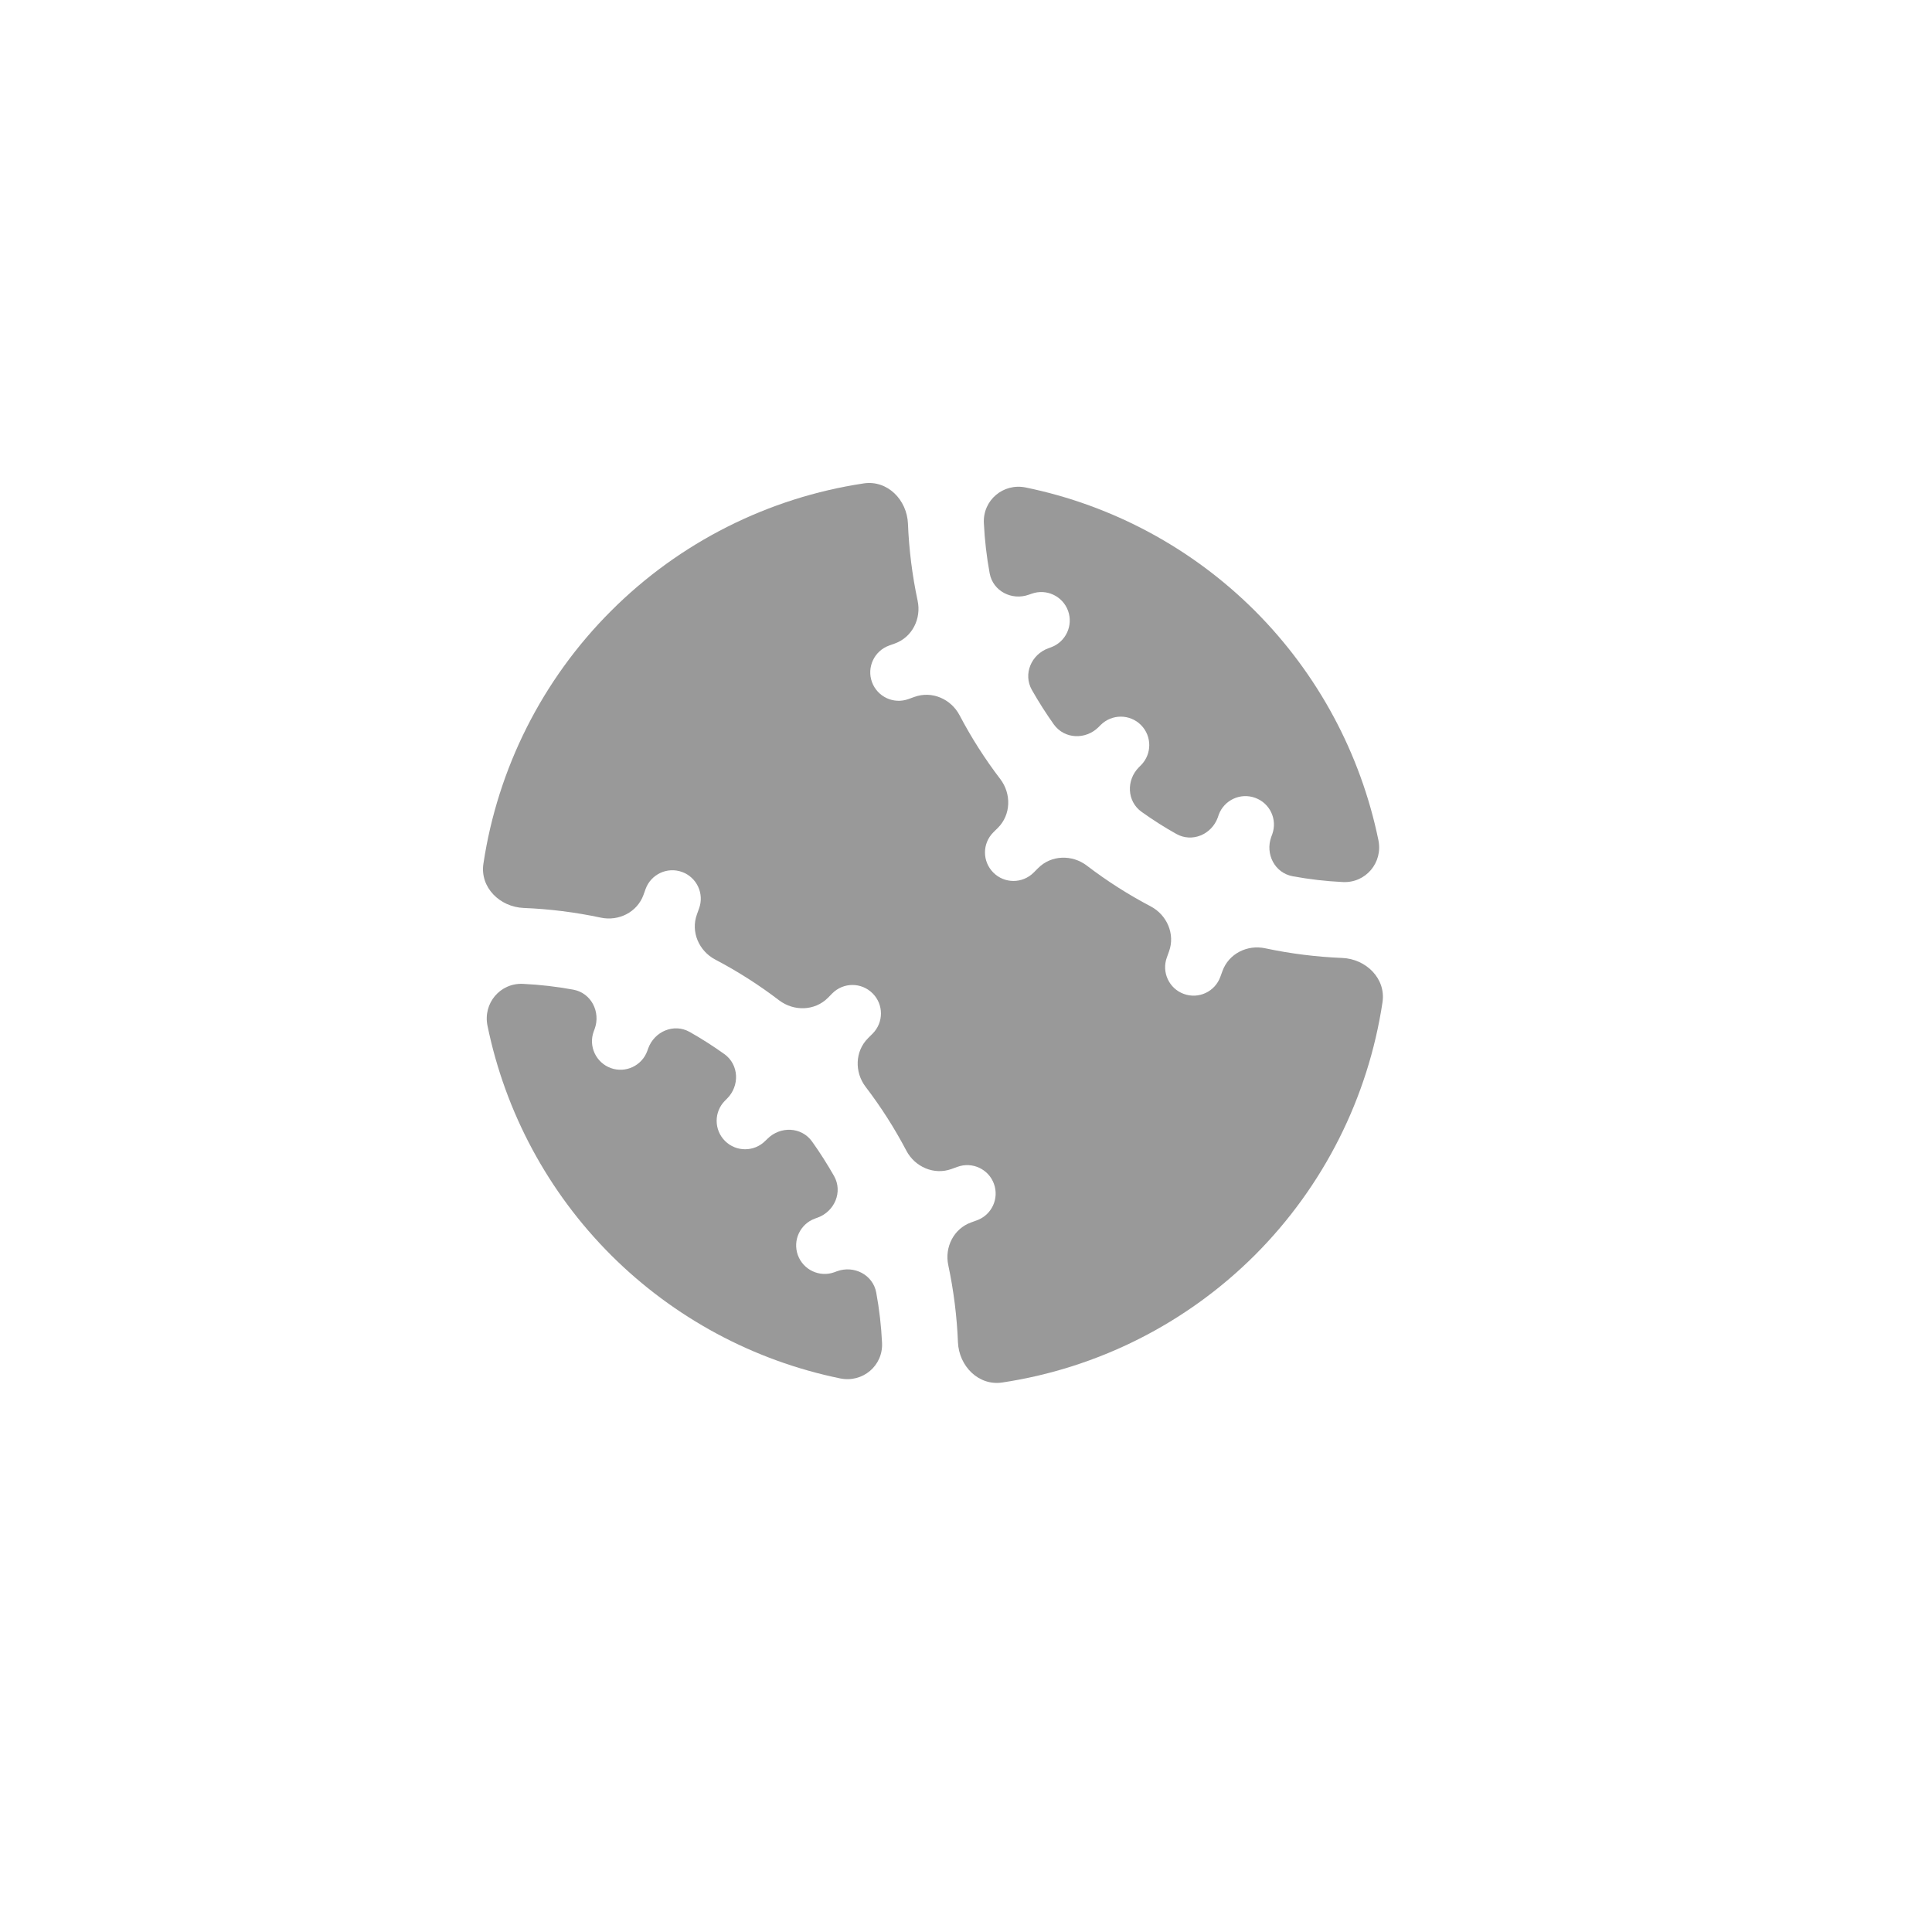
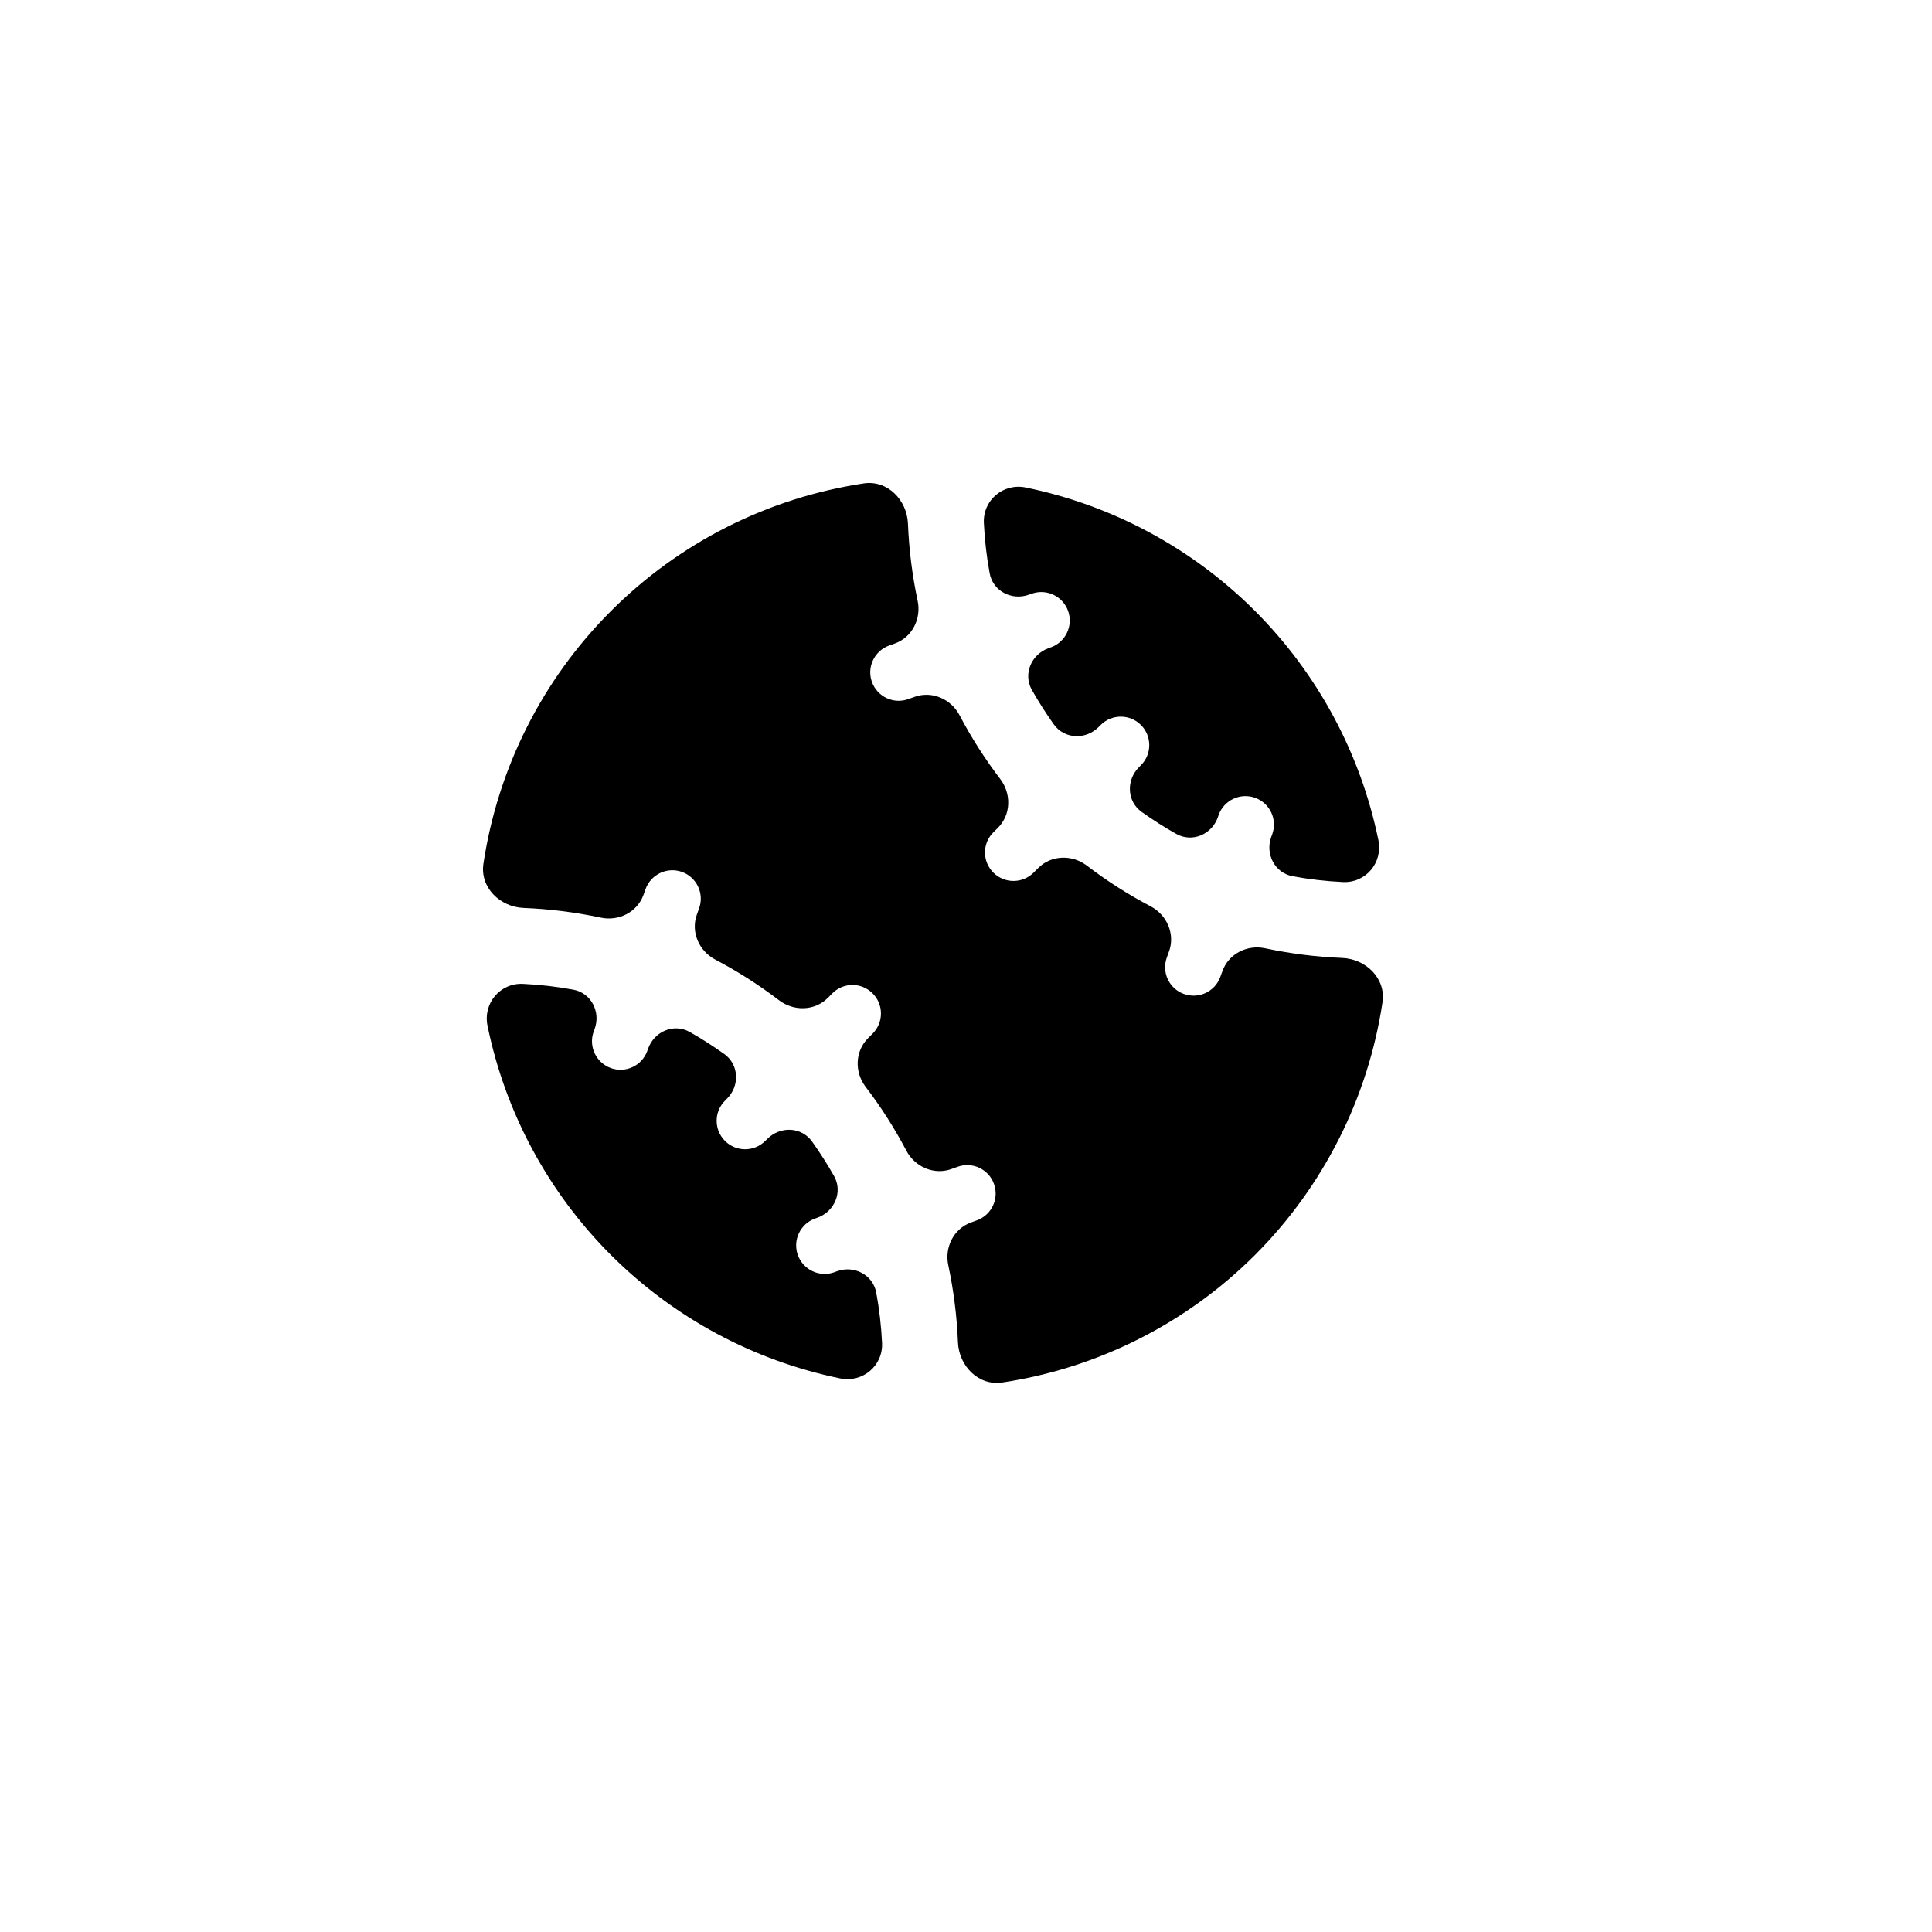
<svg xmlns="http://www.w3.org/2000/svg" width="24" height="24" viewBox="0 0 24 24" fill="none">
-   <path d="M6.499 12.222C6.214 12.207 5.998 12.463 6.056 12.743C6.277 13.818 6.808 14.809 7.589 15.59C8.371 16.371 9.361 16.902 10.436 17.123C10.716 17.181 10.972 16.965 10.957 16.68C10.947 16.471 10.923 16.263 10.885 16.057C10.844 15.835 10.609 15.715 10.397 15.792L10.365 15.804C10.181 15.871 9.978 15.775 9.911 15.591C9.845 15.407 9.94 15.205 10.123 15.138L10.156 15.126C10.368 15.049 10.472 14.806 10.361 14.609C10.277 14.462 10.186 14.318 10.088 14.181C9.956 13.996 9.692 13.987 9.532 14.148L9.506 14.173C9.368 14.311 9.144 14.311 9.006 14.173C8.868 14.035 8.868 13.811 9.006 13.673L9.031 13.648C9.191 13.489 9.181 13.225 8.998 13.094C8.859 12.995 8.716 12.903 8.567 12.819C8.371 12.709 8.129 12.812 8.052 13.024L8.041 13.055C7.974 13.239 7.772 13.334 7.588 13.268C7.404 13.201 7.308 12.998 7.375 12.814L7.387 12.782C7.464 12.57 7.344 12.335 7.122 12.294C6.916 12.256 6.708 12.232 6.499 12.222Z" fill="currentColor" fill-opacity="0.4" />
-   <path d="M12.743 6.056C12.463 5.998 12.207 6.214 12.222 6.499C12.232 6.708 12.256 6.916 12.294 7.122C12.335 7.344 12.57 7.464 12.782 7.387L12.814 7.376C12.998 7.309 13.201 7.404 13.268 7.588C13.334 7.772 13.239 7.974 13.056 8.041L13.023 8.053C12.811 8.13 12.707 8.373 12.818 8.57C12.902 8.718 12.993 8.861 13.091 8.999C13.223 9.183 13.487 9.192 13.647 9.032L13.673 9.006C13.811 8.868 14.035 8.868 14.173 9.006C14.311 9.144 14.311 9.368 14.173 9.506L14.148 9.531C13.989 9.691 13.998 9.954 14.181 10.085C14.32 10.184 14.463 10.276 14.612 10.359C14.809 10.47 15.051 10.367 15.128 10.155L15.139 10.122C15.206 9.939 15.409 9.844 15.592 9.911C15.776 9.977 15.871 10.18 15.804 10.364L15.792 10.396C15.715 10.609 15.835 10.844 16.058 10.885C16.263 10.923 16.471 10.947 16.68 10.957C16.965 10.972 17.181 10.716 17.123 10.436C16.902 9.362 16.371 8.371 15.59 7.589C14.808 6.808 13.818 6.277 12.743 6.056Z" fill="currentColor" fill-opacity="0.4" />
-   <path d="M15.717 11.78C15.494 11.732 15.264 11.847 15.186 12.062L15.159 12.136C15.092 12.319 14.89 12.414 14.706 12.347C14.523 12.281 14.428 12.078 14.495 11.894L14.522 11.819C14.6 11.604 14.497 11.366 14.294 11.259C14.016 11.113 13.751 10.944 13.501 10.753C13.319 10.614 13.059 10.62 12.897 10.783L12.84 10.84C12.701 10.978 12.478 10.978 12.34 10.84C12.201 10.701 12.201 10.478 12.34 10.339L12.397 10.283C12.559 10.12 12.565 9.861 12.426 9.678C12.235 9.428 12.066 9.163 11.92 8.885C11.813 8.682 11.576 8.579 11.36 8.657L11.285 8.684C11.101 8.751 10.899 8.656 10.832 8.473C10.765 8.29 10.86 8.087 11.043 8.02L11.118 7.993C11.332 7.915 11.447 7.685 11.399 7.462C11.332 7.147 11.292 6.828 11.279 6.506C11.267 6.209 11.024 5.961 10.73 6.005C9.545 6.183 8.443 6.736 7.59 7.59C6.736 8.443 6.183 9.545 6.005 10.73C5.961 11.024 6.209 11.267 6.506 11.279C6.828 11.292 7.147 11.332 7.462 11.399C7.685 11.447 7.915 11.332 7.993 11.118L8.02 11.043C8.087 10.86 8.29 10.765 8.473 10.832C8.656 10.899 8.751 11.101 8.684 11.285L8.657 11.36C8.579 11.576 8.682 11.813 8.885 11.92C9.163 12.066 9.428 12.235 9.678 12.426C9.861 12.565 10.12 12.559 10.283 12.397L10.339 12.34C10.478 12.201 10.701 12.201 10.84 12.34C10.978 12.478 10.978 12.701 10.84 12.84L10.783 12.897C10.62 13.059 10.614 13.319 10.753 13.501C10.944 13.751 11.113 14.016 11.259 14.294C11.366 14.497 11.604 14.6 11.819 14.522L11.894 14.495C12.078 14.428 12.281 14.523 12.347 14.706C12.414 14.89 12.319 15.092 12.136 15.159L12.062 15.186C11.847 15.264 11.732 15.494 11.78 15.717C11.847 16.032 11.887 16.352 11.9 16.673C11.912 16.97 12.156 17.218 12.45 17.174C13.634 16.996 14.736 16.443 15.59 15.59C16.443 14.736 16.996 13.634 17.174 12.45C17.218 12.156 16.97 11.912 16.673 11.9C16.352 11.887 16.032 11.847 15.717 11.78Z" fill="currentColor" fill-opacity="0.4" />
+   <path d="M6.499 12.222C6.214 12.207 5.998 12.463 6.056 12.743C6.277 13.818 6.808 14.809 7.589 15.59C8.371 16.371 9.361 16.902 10.436 17.123C10.716 17.181 10.972 16.965 10.957 16.68C10.947 16.471 10.923 16.263 10.885 16.057C10.844 15.835 10.609 15.715 10.397 15.792L10.365 15.804C10.181 15.871 9.978 15.775 9.911 15.591C9.845 15.407 9.94 15.205 10.123 15.138L10.156 15.126C10.368 15.049 10.472 14.806 10.361 14.609C10.277 14.462 10.186 14.318 10.088 14.181C9.956 13.996 9.692 13.987 9.532 14.148L9.506 14.173C9.368 14.311 9.144 14.311 9.006 14.173C8.868 14.035 8.868 13.811 9.006 13.673L9.031 13.648C9.191 13.489 9.181 13.225 8.998 13.094C8.859 12.995 8.716 12.903 8.567 12.819C8.371 12.709 8.129 12.812 8.052 13.024L8.041 13.055C7.974 13.239 7.772 13.334 7.588 13.268C7.404 13.201 7.308 12.998 7.375 12.814L7.387 12.782C7.464 12.57 7.344 12.335 7.122 12.294C6.916 12.256 6.708 12.232 6.499 12.222Z" fill="currentColor" fill-opacity="context-fill-opacity" />
+   <path d="M12.743 6.056C12.463 5.998 12.207 6.214 12.222 6.499C12.232 6.708 12.256 6.916 12.294 7.122C12.335 7.344 12.57 7.464 12.782 7.387L12.814 7.376C12.998 7.309 13.201 7.404 13.268 7.588C13.334 7.772 13.239 7.974 13.056 8.041L13.023 8.053C12.811 8.13 12.707 8.373 12.818 8.57C12.902 8.718 12.993 8.861 13.091 8.999C13.223 9.183 13.487 9.192 13.647 9.032L13.673 9.006C13.811 8.868 14.035 8.868 14.173 9.006C14.311 9.144 14.311 9.368 14.173 9.506L14.148 9.531C13.989 9.691 13.998 9.954 14.181 10.085C14.32 10.184 14.463 10.276 14.612 10.359C14.809 10.47 15.051 10.367 15.128 10.155L15.139 10.122C15.206 9.939 15.409 9.844 15.592 9.911C15.776 9.977 15.871 10.18 15.804 10.364L15.792 10.396C15.715 10.609 15.835 10.844 16.058 10.885C16.263 10.923 16.471 10.947 16.68 10.957C16.965 10.972 17.181 10.716 17.123 10.436C16.902 9.362 16.371 8.371 15.59 7.589C14.808 6.808 13.818 6.277 12.743 6.056Z" fill="currentColor" fill-opacity="context-fill-opacity" />
+   <path d="M15.717 11.78C15.494 11.732 15.264 11.847 15.186 12.062L15.159 12.136C15.092 12.319 14.89 12.414 14.706 12.347C14.523 12.281 14.428 12.078 14.495 11.894L14.522 11.819C14.6 11.604 14.497 11.366 14.294 11.259C14.016 11.113 13.751 10.944 13.501 10.753C13.319 10.614 13.059 10.62 12.897 10.783L12.84 10.84C12.701 10.978 12.478 10.978 12.34 10.84C12.201 10.701 12.201 10.478 12.34 10.339L12.397 10.283C12.559 10.12 12.565 9.861 12.426 9.678C12.235 9.428 12.066 9.163 11.92 8.885C11.813 8.682 11.576 8.579 11.36 8.657L11.285 8.684C11.101 8.751 10.899 8.656 10.832 8.473C10.765 8.29 10.86 8.087 11.043 8.02L11.118 7.993C11.332 7.915 11.447 7.685 11.399 7.462C11.332 7.147 11.292 6.828 11.279 6.506C11.267 6.209 11.024 5.961 10.73 6.005C9.545 6.183 8.443 6.736 7.59 7.59C6.736 8.443 6.183 9.545 6.005 10.73C5.961 11.024 6.209 11.267 6.506 11.279C6.828 11.292 7.147 11.332 7.462 11.399C7.685 11.447 7.915 11.332 7.993 11.118L8.02 11.043C8.087 10.86 8.29 10.765 8.473 10.832C8.656 10.899 8.751 11.101 8.684 11.285L8.657 11.36C8.579 11.576 8.682 11.813 8.885 11.92C9.163 12.066 9.428 12.235 9.678 12.426C9.861 12.565 10.12 12.559 10.283 12.397L10.339 12.34C10.478 12.201 10.701 12.201 10.84 12.34C10.978 12.478 10.978 12.701 10.84 12.84L10.783 12.897C10.62 13.059 10.614 13.319 10.753 13.501C10.944 13.751 11.113 14.016 11.259 14.294C11.366 14.497 11.604 14.6 11.819 14.522L11.894 14.495C12.078 14.428 12.281 14.523 12.347 14.706C12.414 14.89 12.319 15.092 12.136 15.159L12.062 15.186C11.847 15.264 11.732 15.494 11.78 15.717C11.847 16.032 11.887 16.352 11.9 16.673C11.912 16.97 12.156 17.218 12.45 17.174C13.634 16.996 14.736 16.443 15.59 15.59C16.443 14.736 16.996 13.634 17.174 12.45C17.218 12.156 16.97 11.912 16.673 11.9C16.352 11.887 16.032 11.847 15.717 11.78Z" fill="currentColor" fill-opacity="context-fill-opacity" />
</svg>
